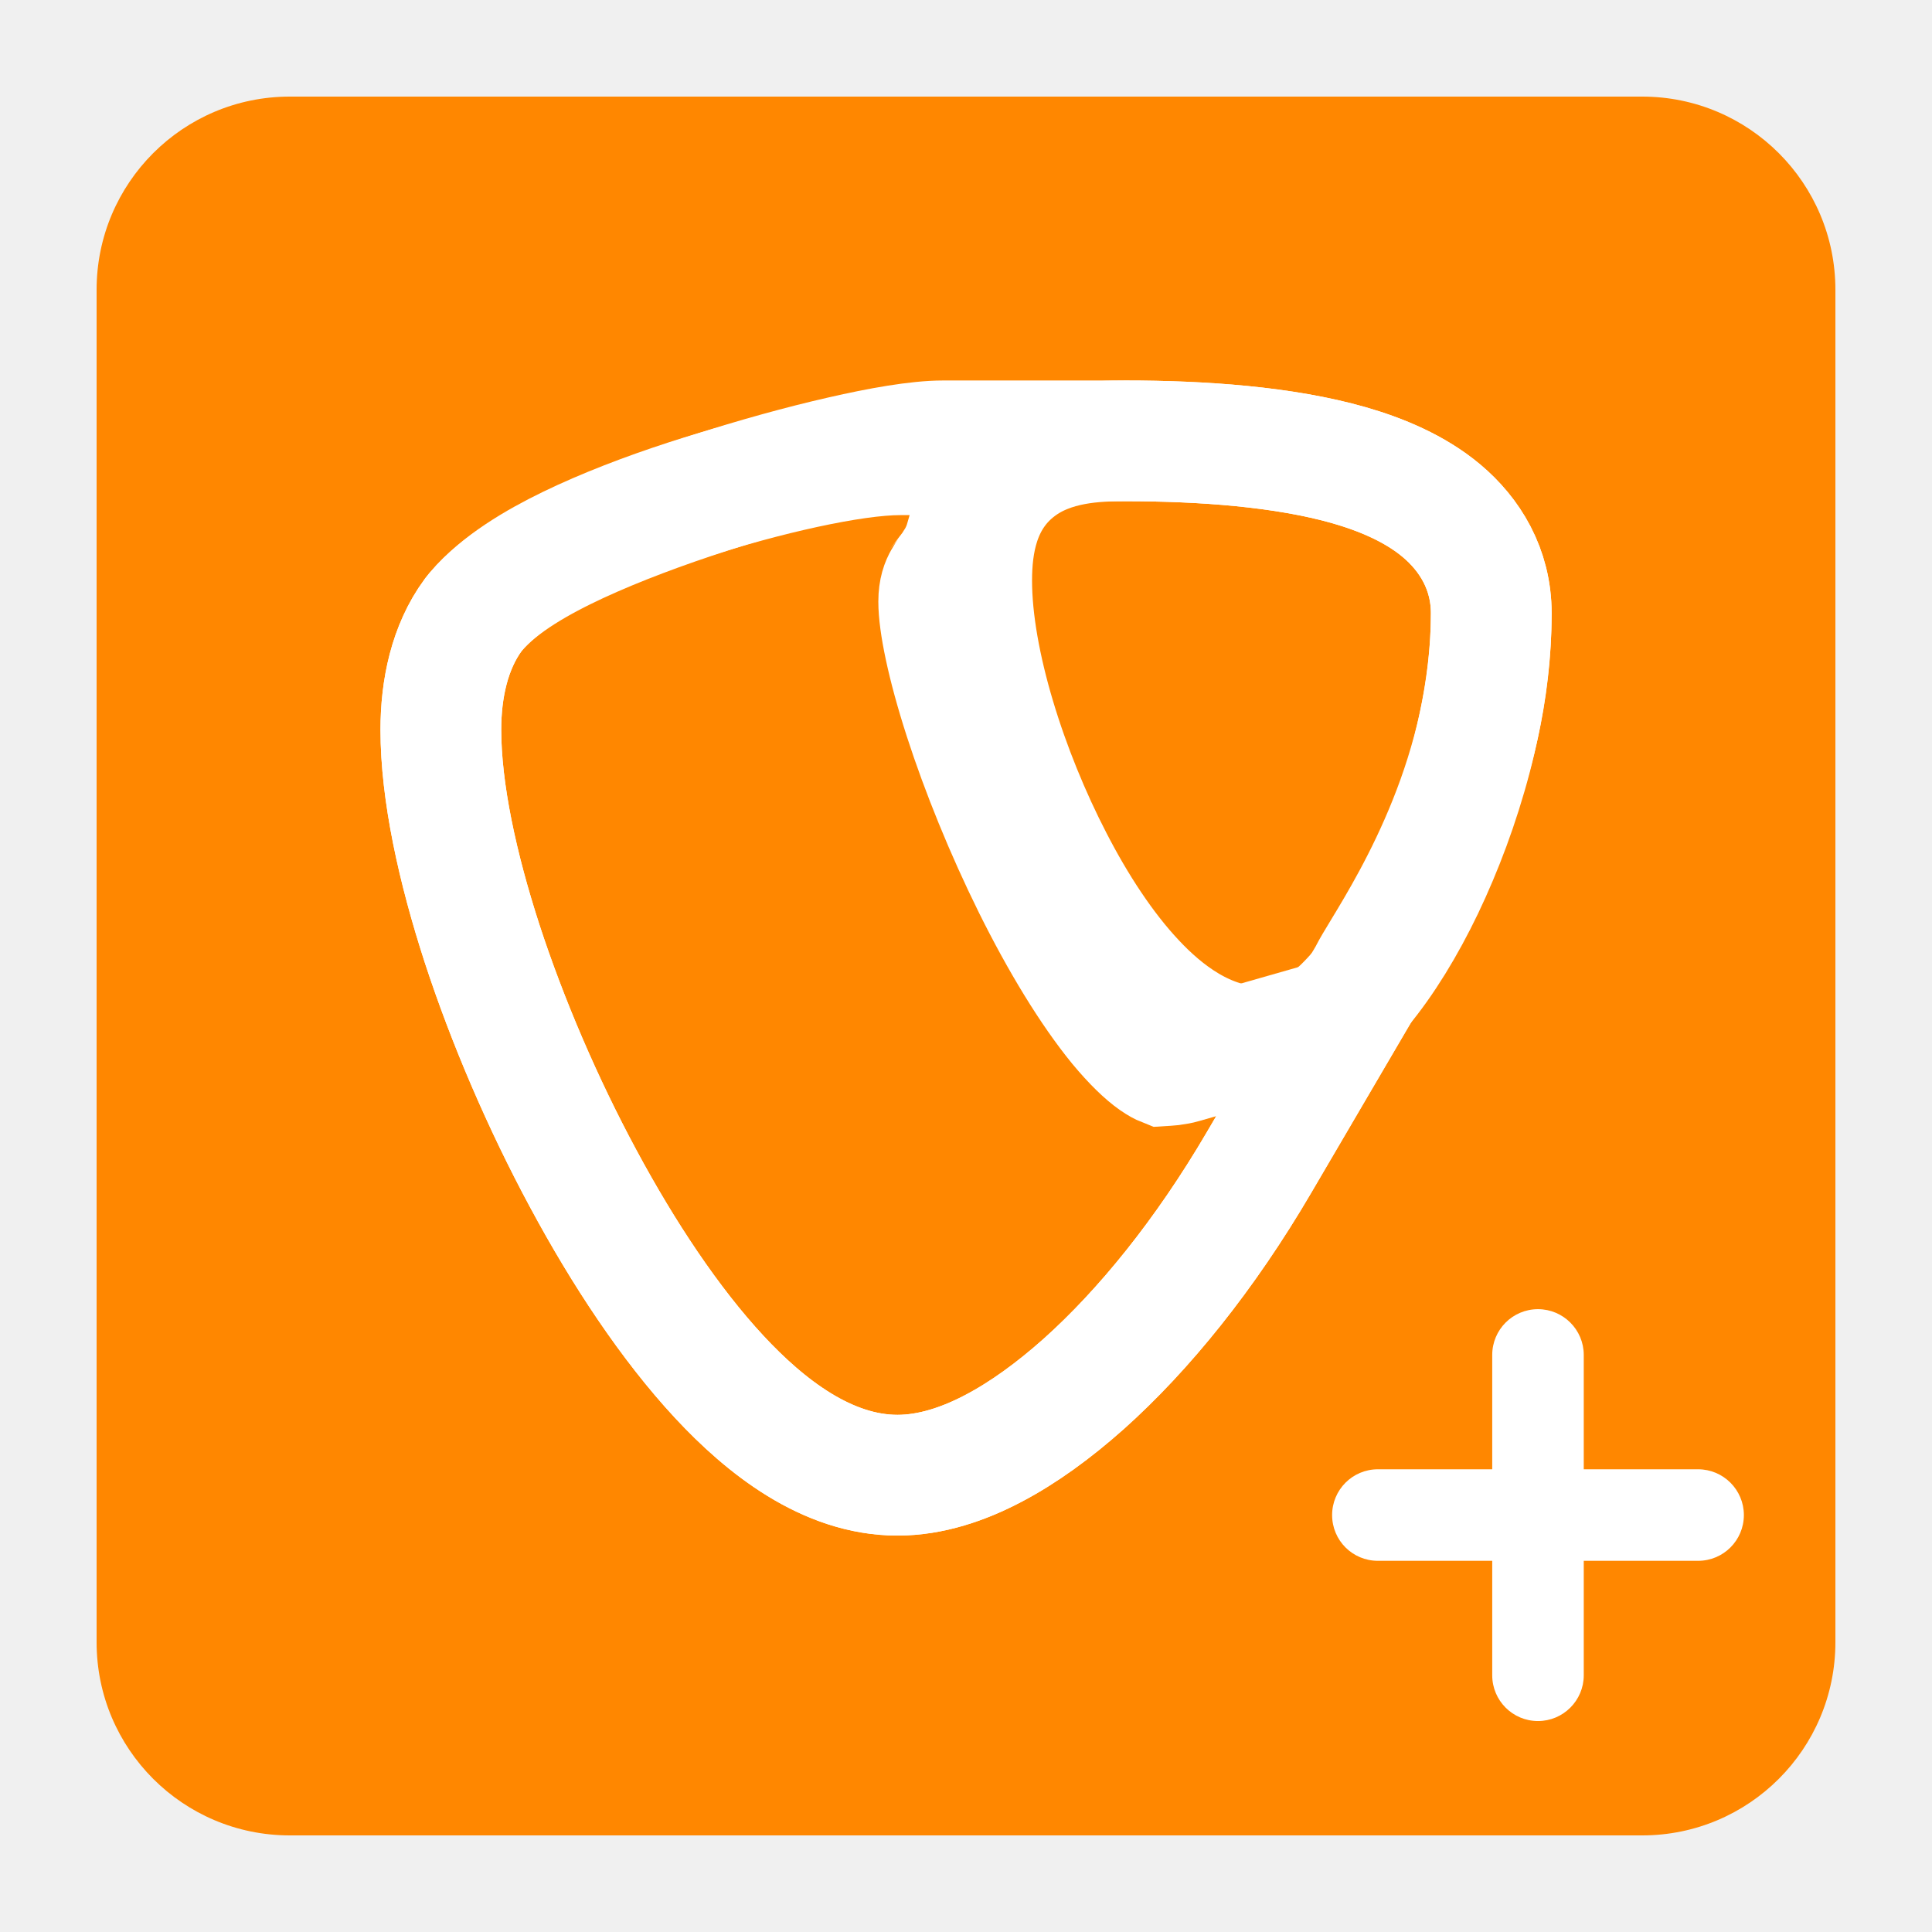
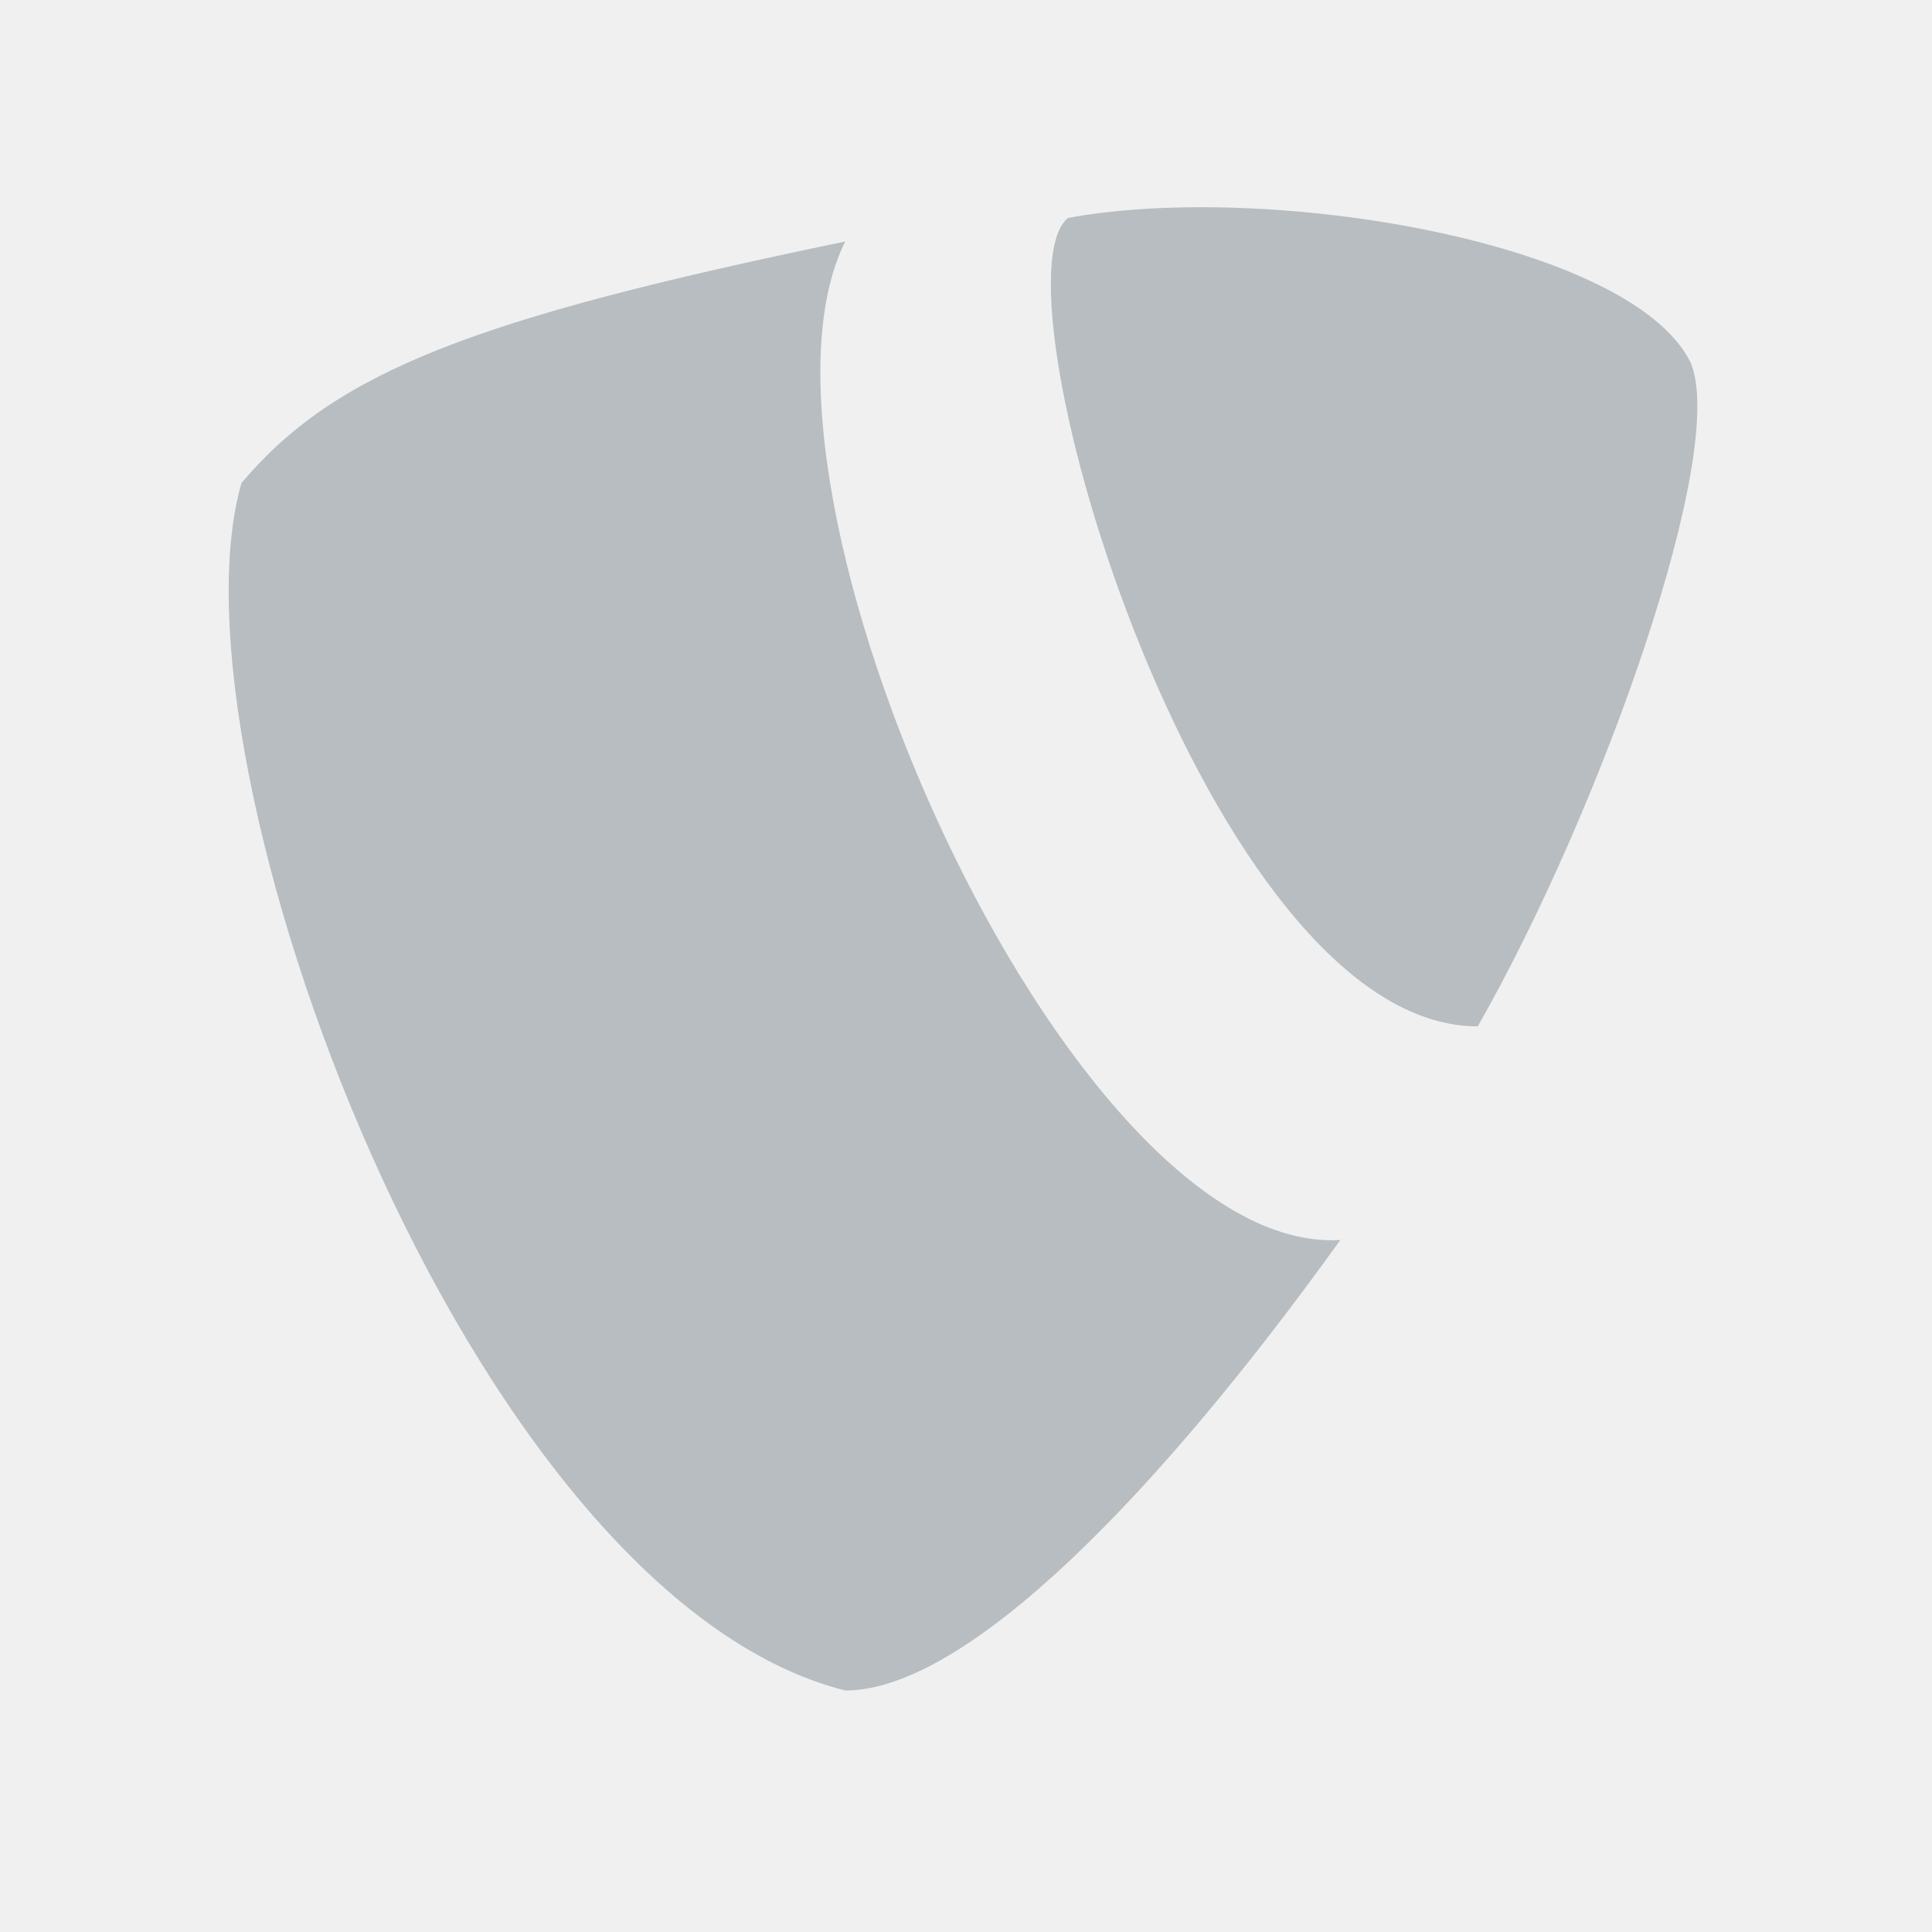
<svg xmlns="http://www.w3.org/2000/svg" width="16" height="16" viewBox="0 0 16 16" fill="none">
-   <g clip-path="url(#clip0_559_294)">
-     <path d="M13.6 0.8H2.4C1.516 0.8 0.8 1.516 0.8 2.4V13.6C0.8 14.484 1.516 15.2 2.4 15.2H13.6C14.484 15.2 15.2 14.484 15.2 13.6V2.4C15.2 1.516 14.484 0.8 13.6 0.8Z" fill="#FF8700" />
-     <path d="M14.063 12.168H11.411C11.201 12.168 11.032 12.338 11.032 12.547V12.547C11.032 12.757 11.201 12.926 11.411 12.926H14.063C14.272 12.926 14.442 12.757 14.442 12.547C14.442 12.338 14.272 12.168 14.063 12.168Z" fill="white" />
-     <path d="M12.358 11.221V13.874C12.358 14.083 12.527 14.253 12.737 14.253H12.737C12.946 14.253 13.116 14.083 13.116 13.874V11.221C13.116 11.012 12.946 10.842 12.737 10.842C12.527 10.842 12.358 11.012 12.358 11.221Z" fill="white" />
-     <path d="M11.325 8.094L11.335 8.078L11.343 8.061C11.363 8.022 11.398 7.963 11.445 7.886C11.714 7.442 12.35 6.395 12.35 5.079C12.35 4.712 12.172 4.426 11.937 4.229C11.717 4.045 11.44 3.93 11.173 3.853C10.635 3.699 9.956 3.651 9.323 3.651H7.811C7.598 3.651 7.285 3.707 6.972 3.779C6.642 3.854 6.257 3.96 5.876 4.083C5.497 4.205 5.112 4.348 4.784 4.5C4.484 4.64 4.144 4.826 3.942 5.064L3.93 5.079L3.918 5.094C3.723 5.36 3.651 5.705 3.651 6.043C3.651 6.558 3.789 7.188 3.994 7.819C4.203 8.458 4.494 9.137 4.829 9.759C5.162 10.379 5.549 10.964 5.957 11.403C6.338 11.813 6.849 12.217 7.433 12.217C7.711 12.217 7.984 12.123 8.227 11.995C8.475 11.865 8.728 11.681 8.976 11.46C9.471 11.017 9.98 10.391 10.428 9.625L11.325 8.094Z" stroke="white" />
-     <path d="M10.428 9.625L11.134 8.42L9.791 8.804C9.771 8.81 9.739 8.816 9.702 8.821C9.674 8.824 9.651 8.825 9.635 8.826C9.625 8.822 9.601 8.811 9.561 8.783C9.484 8.729 9.384 8.634 9.266 8.492C9.033 8.207 8.784 7.798 8.554 7.334C8.326 6.873 8.127 6.382 7.986 5.946C7.84 5.494 7.774 5.156 7.774 4.982C7.774 4.888 7.797 4.834 7.817 4.799C7.829 4.777 7.842 4.757 7.865 4.725C7.866 4.724 7.867 4.723 7.867 4.721C7.877 4.708 7.895 4.682 7.91 4.657L7.91 4.657C7.924 4.636 7.965 4.57 7.991 4.482L8.199 3.766H7.453C7.06 3.766 6.333 3.931 5.686 4.141C5.351 4.25 5.01 4.38 4.715 4.523C4.439 4.657 4.136 4.835 3.942 5.064L3.93 5.079L3.918 5.094C3.723 5.36 3.651 5.705 3.651 6.043C3.651 6.558 3.789 7.188 3.994 7.819C4.203 8.458 4.494 9.137 4.829 9.759C5.162 10.379 5.549 10.964 5.957 11.403C6.338 11.813 6.849 12.217 7.433 12.217C7.711 12.217 7.984 12.123 8.227 11.995C8.475 11.865 8.728 11.681 8.976 11.46C9.471 11.017 9.98 10.391 10.428 9.625Z" stroke="white" />
-     <path d="M12.35 5.079C12.35 4.712 12.172 4.426 11.937 4.229C11.717 4.045 11.44 3.93 11.173 3.853C10.635 3.699 9.956 3.651 9.323 3.651C9.077 3.651 8.714 3.662 8.432 3.876C8.1 4.127 8.047 4.512 8.047 4.809C8.047 5.484 8.342 6.4 8.719 7.128C8.91 7.499 9.141 7.856 9.399 8.13C9.636 8.383 9.992 8.668 10.437 8.668C10.657 8.668 10.835 8.572 10.949 8.492C11.07 8.406 11.177 8.298 11.27 8.187C11.457 7.963 11.636 7.67 11.79 7.349C12.095 6.711 12.35 5.87 12.35 5.079Z" stroke="white" />
-   </g>
-   <defs>
-     <clipPath id="clip0_559_294">
-       <rect width="16" height="16" fill="white" />
-     </clipPath>
-   </defs>
+   <path d="M7 14C3.861 13.208 1.339 6.287 2 4C2.777 3.08 3.909 2.64 7 2C6 4 8.844 10.409 11.1 10.269C9.58 12.386 8 14 7 14Z" fill="#7F8B91" fill-opacity="0.5" />
+   <path d="M14 3C14.315 3.735 13.259 6.711 12.238 8.5C10 8.5 8.171 2.371 8.844 1.805C10.5 1.5 13.5 2 14 3Z" fill="#7F8B91" fill-opacity="0.5" />
</svg>
